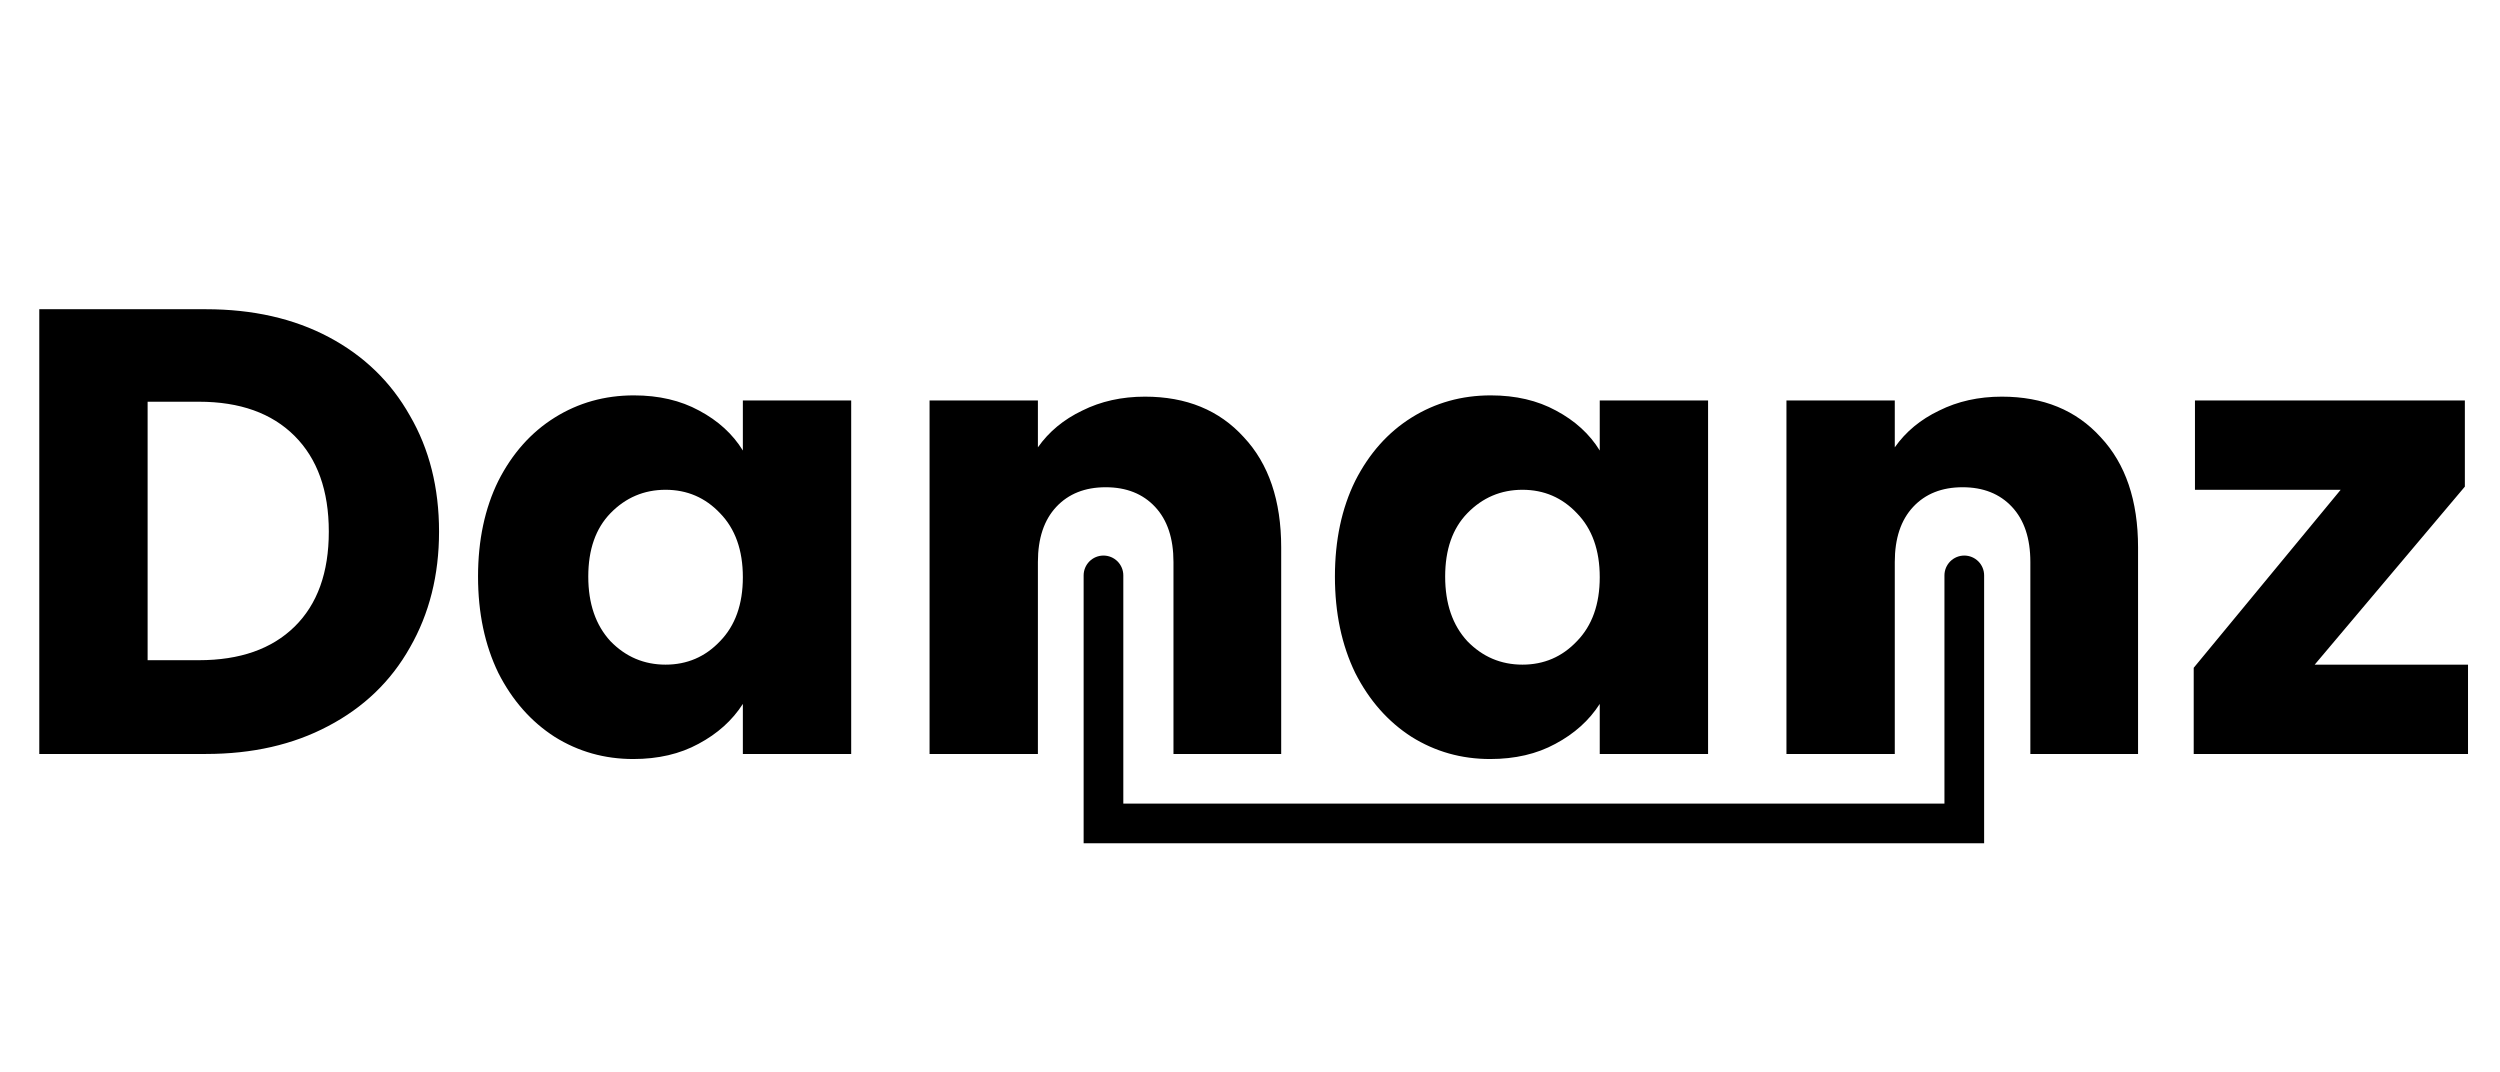
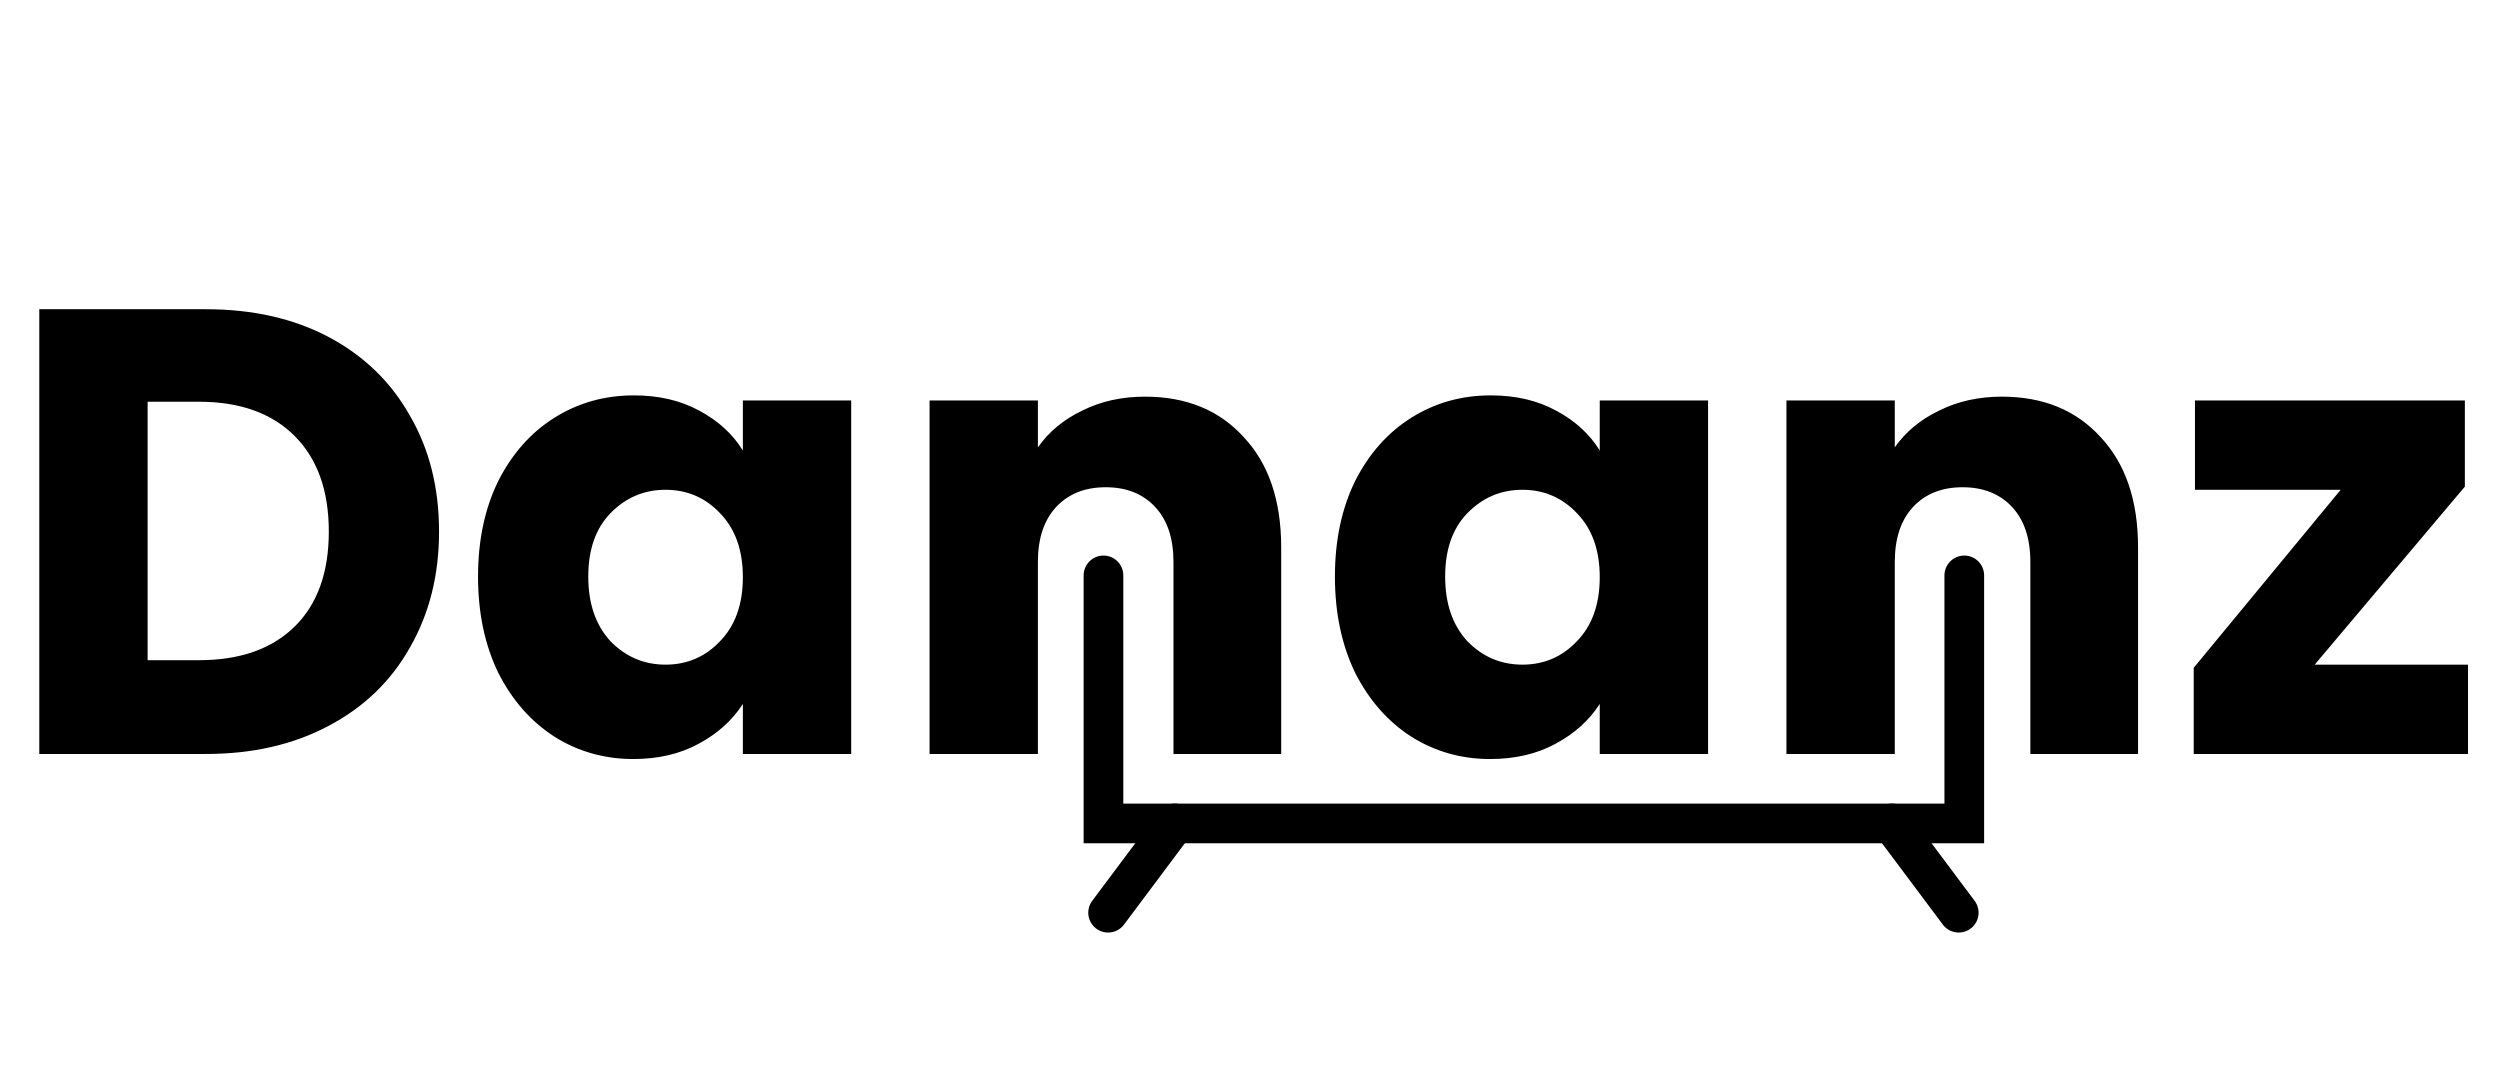
<svg xmlns="http://www.w3.org/2000/svg" width="126" height="54" viewBox="0 0 126 54" fill="none">
+   <path d="M59.215 41.5L55.849 46" stroke="black" stroke-width="2" stroke-linecap="round" />
+   <path d="M95.353 41.5L98.72 46" stroke="black" stroke-width="2" stroke-linecap="round" />
  <path d="M10.377 15.585C12.74 15.585 14.805 16.053 16.572 16.99C18.338 17.927 19.701 19.246 20.659 20.949C21.638 22.631 22.128 24.579 22.128 26.793C22.128 28.985 21.638 30.933 20.659 32.636C19.701 34.339 18.328 35.658 16.54 36.595C14.773 37.532 12.719 38 10.377 38H1.98V15.585H10.377ZM10.026 33.274C12.091 33.274 13.698 32.71 14.848 31.582C15.997 30.454 16.572 28.857 16.572 26.793C16.572 24.728 15.997 23.121 14.848 21.971C13.698 20.822 12.091 20.247 10.026 20.247H7.44V33.274H10.026ZM24.093 29.06C24.093 27.229 24.434 25.622 25.115 24.238C25.817 22.855 26.765 21.79 27.957 21.045C29.149 20.3 30.479 19.927 31.948 19.927C33.204 19.927 34.3 20.183 35.237 20.694C36.195 21.205 36.929 21.875 37.44 22.706V20.183H42.9V38H37.44V35.477C36.908 36.308 36.163 36.978 35.205 37.489C34.268 38 33.172 38.255 31.916 38.255C30.469 38.255 29.149 37.883 27.957 37.138C26.765 36.372 25.817 35.297 25.115 33.913C24.434 32.508 24.093 30.89 24.093 29.06ZM37.44 29.091C37.44 27.729 37.057 26.654 36.291 25.866C35.546 25.079 34.63 24.685 33.545 24.685C32.459 24.685 31.533 25.079 30.767 25.866C30.022 26.633 29.649 27.697 29.649 29.06C29.649 30.422 30.022 31.508 30.767 32.316C31.533 33.104 32.459 33.498 33.545 33.498C34.63 33.498 35.546 33.104 36.291 32.316C37.057 31.529 37.44 30.454 37.44 29.091ZM57.706 19.991C59.793 19.991 61.453 20.673 62.688 22.035C63.944 23.376 64.572 25.228 64.572 27.591V38H59.143V28.325C59.143 27.133 58.835 26.207 58.217 25.547C57.6 24.887 56.77 24.557 55.727 24.557C54.684 24.557 53.854 24.887 53.236 25.547C52.619 26.207 52.31 27.133 52.31 28.325V38H46.85V20.183H52.31V22.546C52.864 21.758 53.609 21.141 54.545 20.694C55.482 20.226 56.536 19.991 57.706 19.991ZM67.28 29.06C67.28 27.229 67.621 25.622 68.302 24.238C69.004 22.855 69.951 21.79 71.144 21.045C72.336 20.3 73.666 19.927 75.135 19.927C76.391 19.927 77.487 20.183 78.424 20.694C79.382 21.205 80.116 21.875 80.627 22.706V20.183H86.087V38H80.627V35.477C80.095 36.308 79.35 36.978 78.392 37.489C77.455 38 76.359 38.255 75.103 38.255C73.655 38.255 72.336 37.883 71.144 37.138C69.951 36.372 69.004 35.297 68.302 33.913C67.621 32.508 67.28 30.89 67.28 29.06ZM80.627 29.091C80.627 27.729 80.244 26.654 79.477 25.866C78.732 25.079 77.817 24.685 76.731 24.685C75.646 24.685 74.72 25.079 73.954 25.866C73.208 26.633 72.836 27.697 72.836 29.06C72.836 30.422 73.208 31.508 73.954 32.316C74.72 33.104 75.646 33.498 76.731 33.498C77.817 33.498 78.732 33.104 79.477 32.316C80.244 31.529 80.627 30.454 80.627 29.091ZM100.893 19.991C102.979 19.991 104.64 20.673 105.874 22.035C107.13 23.376 107.758 25.228 107.758 27.591V38H102.33V28.325C102.33 27.133 102.021 26.207 101.404 25.547C100.787 24.887 99.957 24.557 98.914 24.557C97.871 24.557 97.04 24.887 96.423 25.547C95.806 26.207 95.497 27.133 95.497 28.325V38H90.037V20.183H95.497V22.546C96.05 21.758 96.796 21.141 97.732 20.694C98.669 20.226 99.722 19.991 100.893 19.991ZM116.661 33.498H124.388V38H110.563V33.657L117.97 24.685H110.626V20.183H124.229V24.526L116.661 33.498Z" fill="black" />
  <path d="M55.615 29V41.5H99V29" stroke="black" stroke-width="2" stroke-linecap="round" />
</svg>
